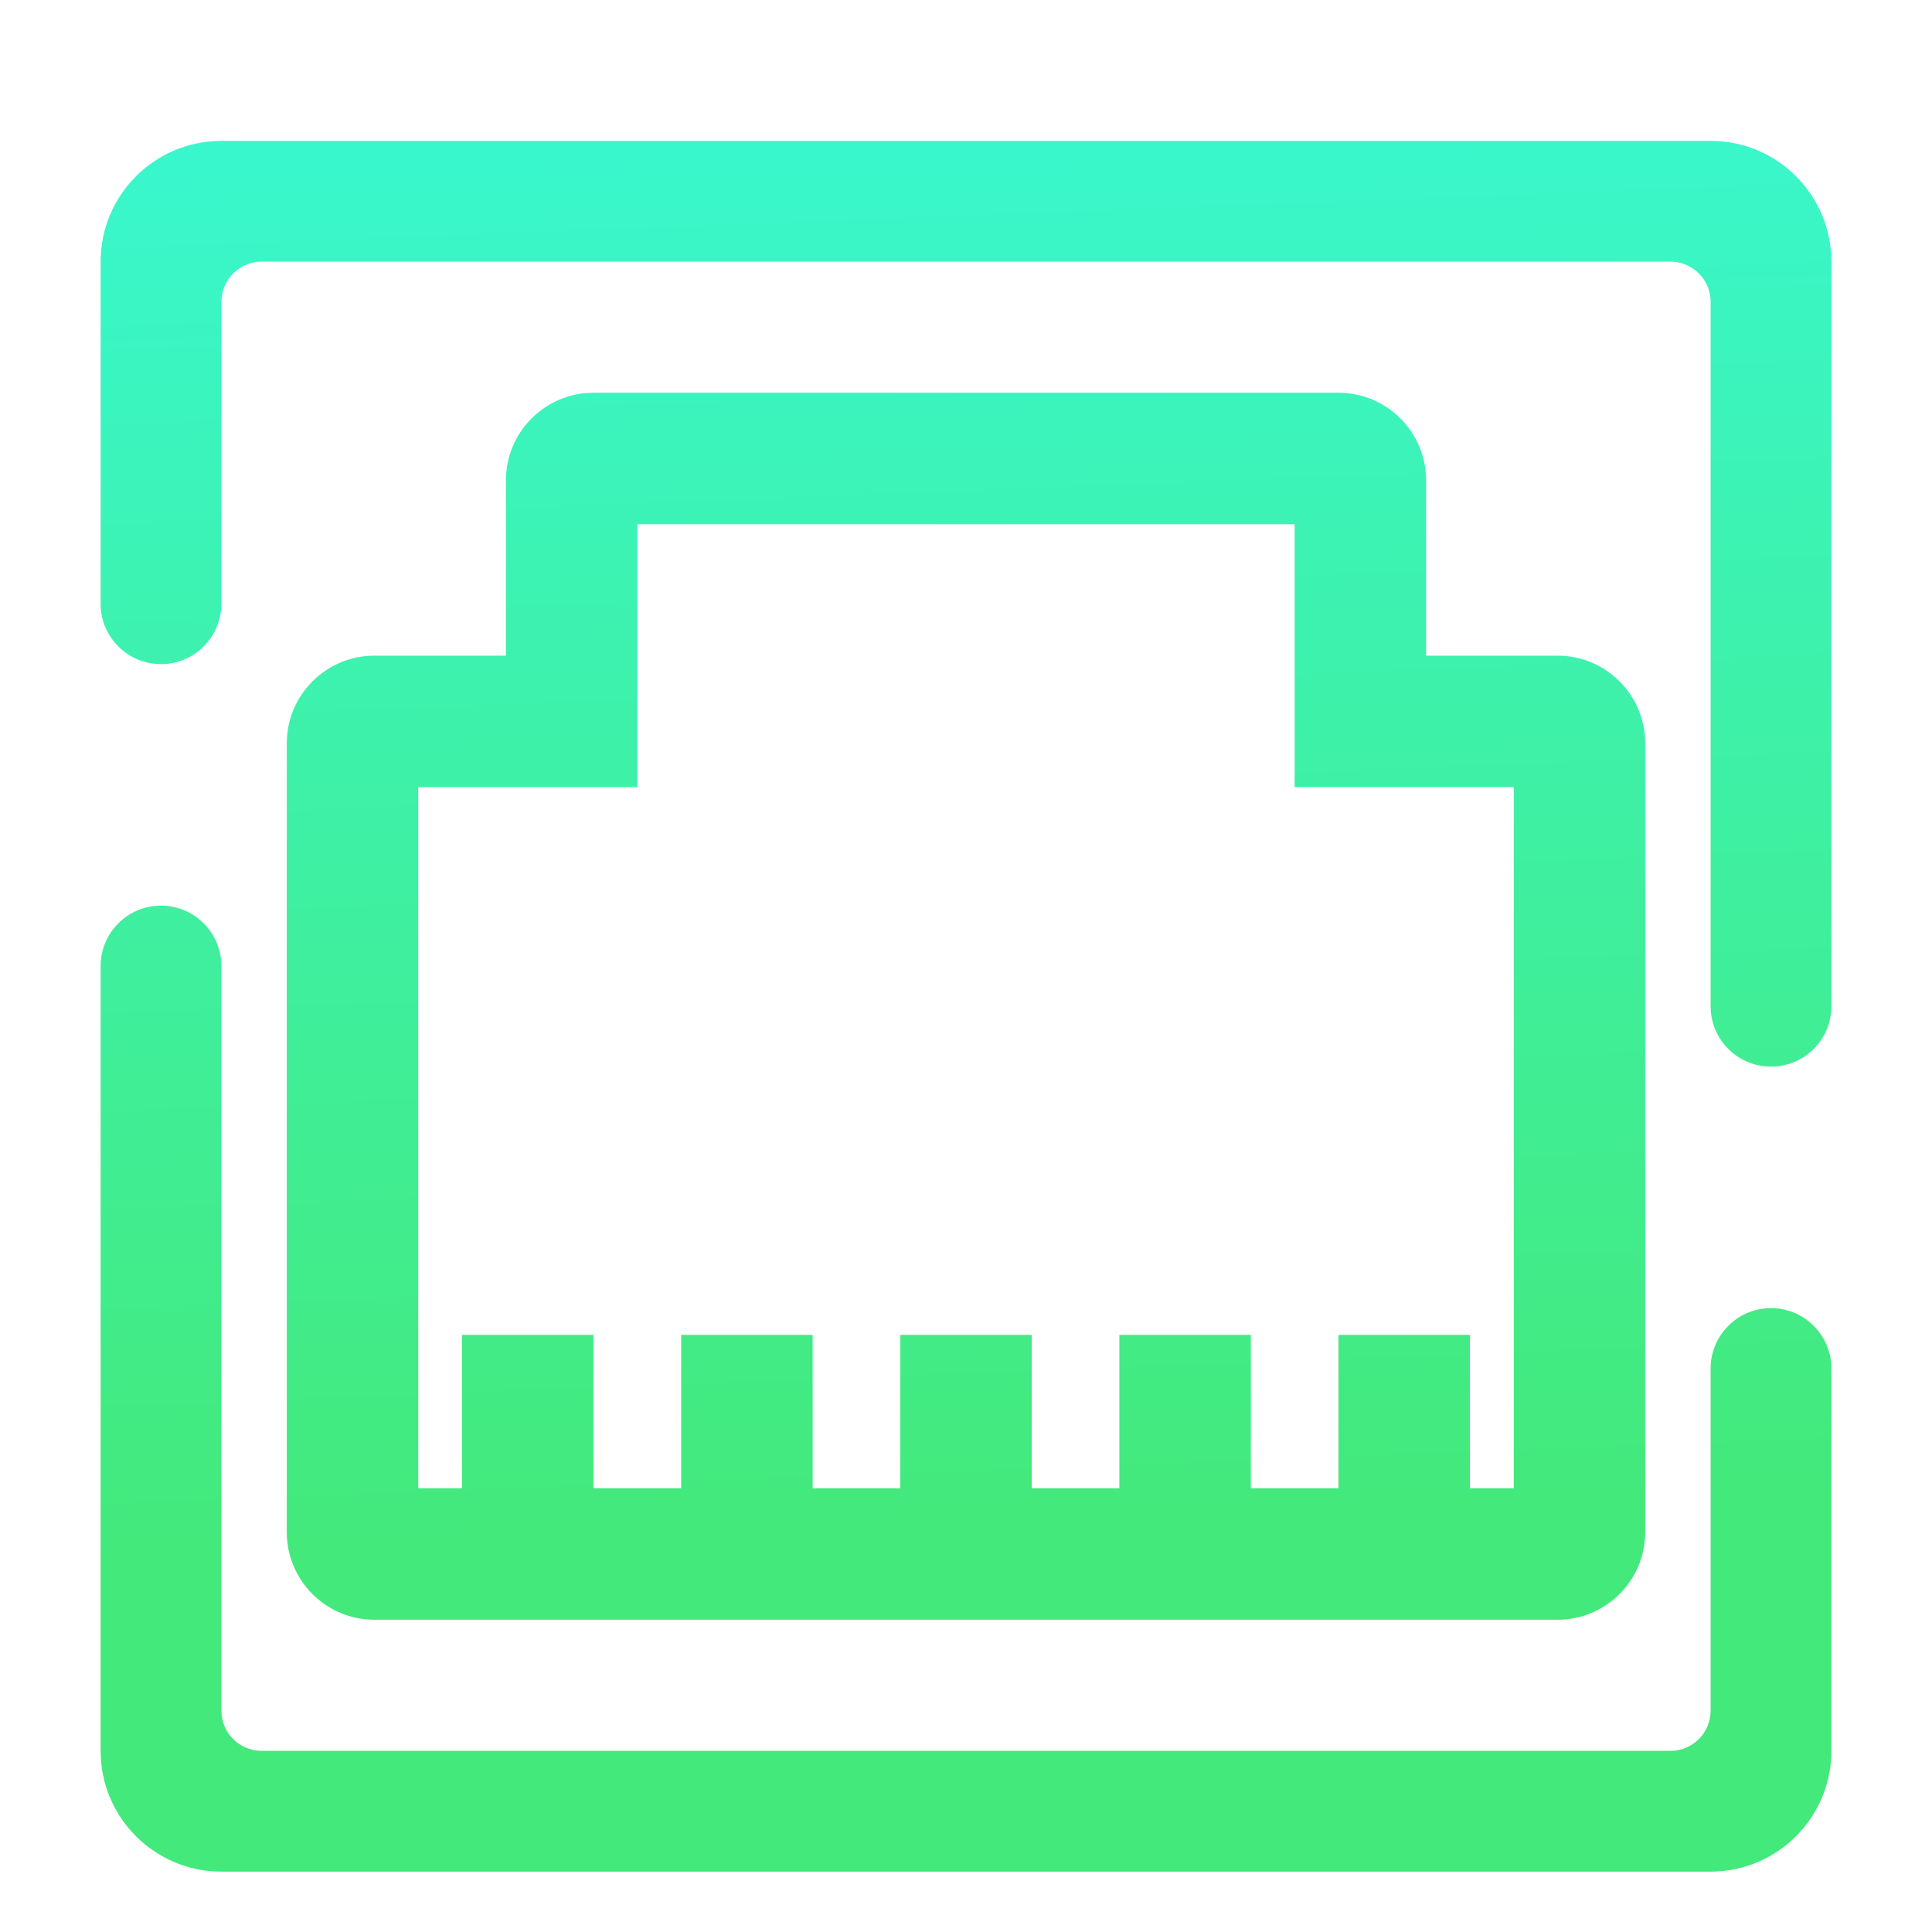
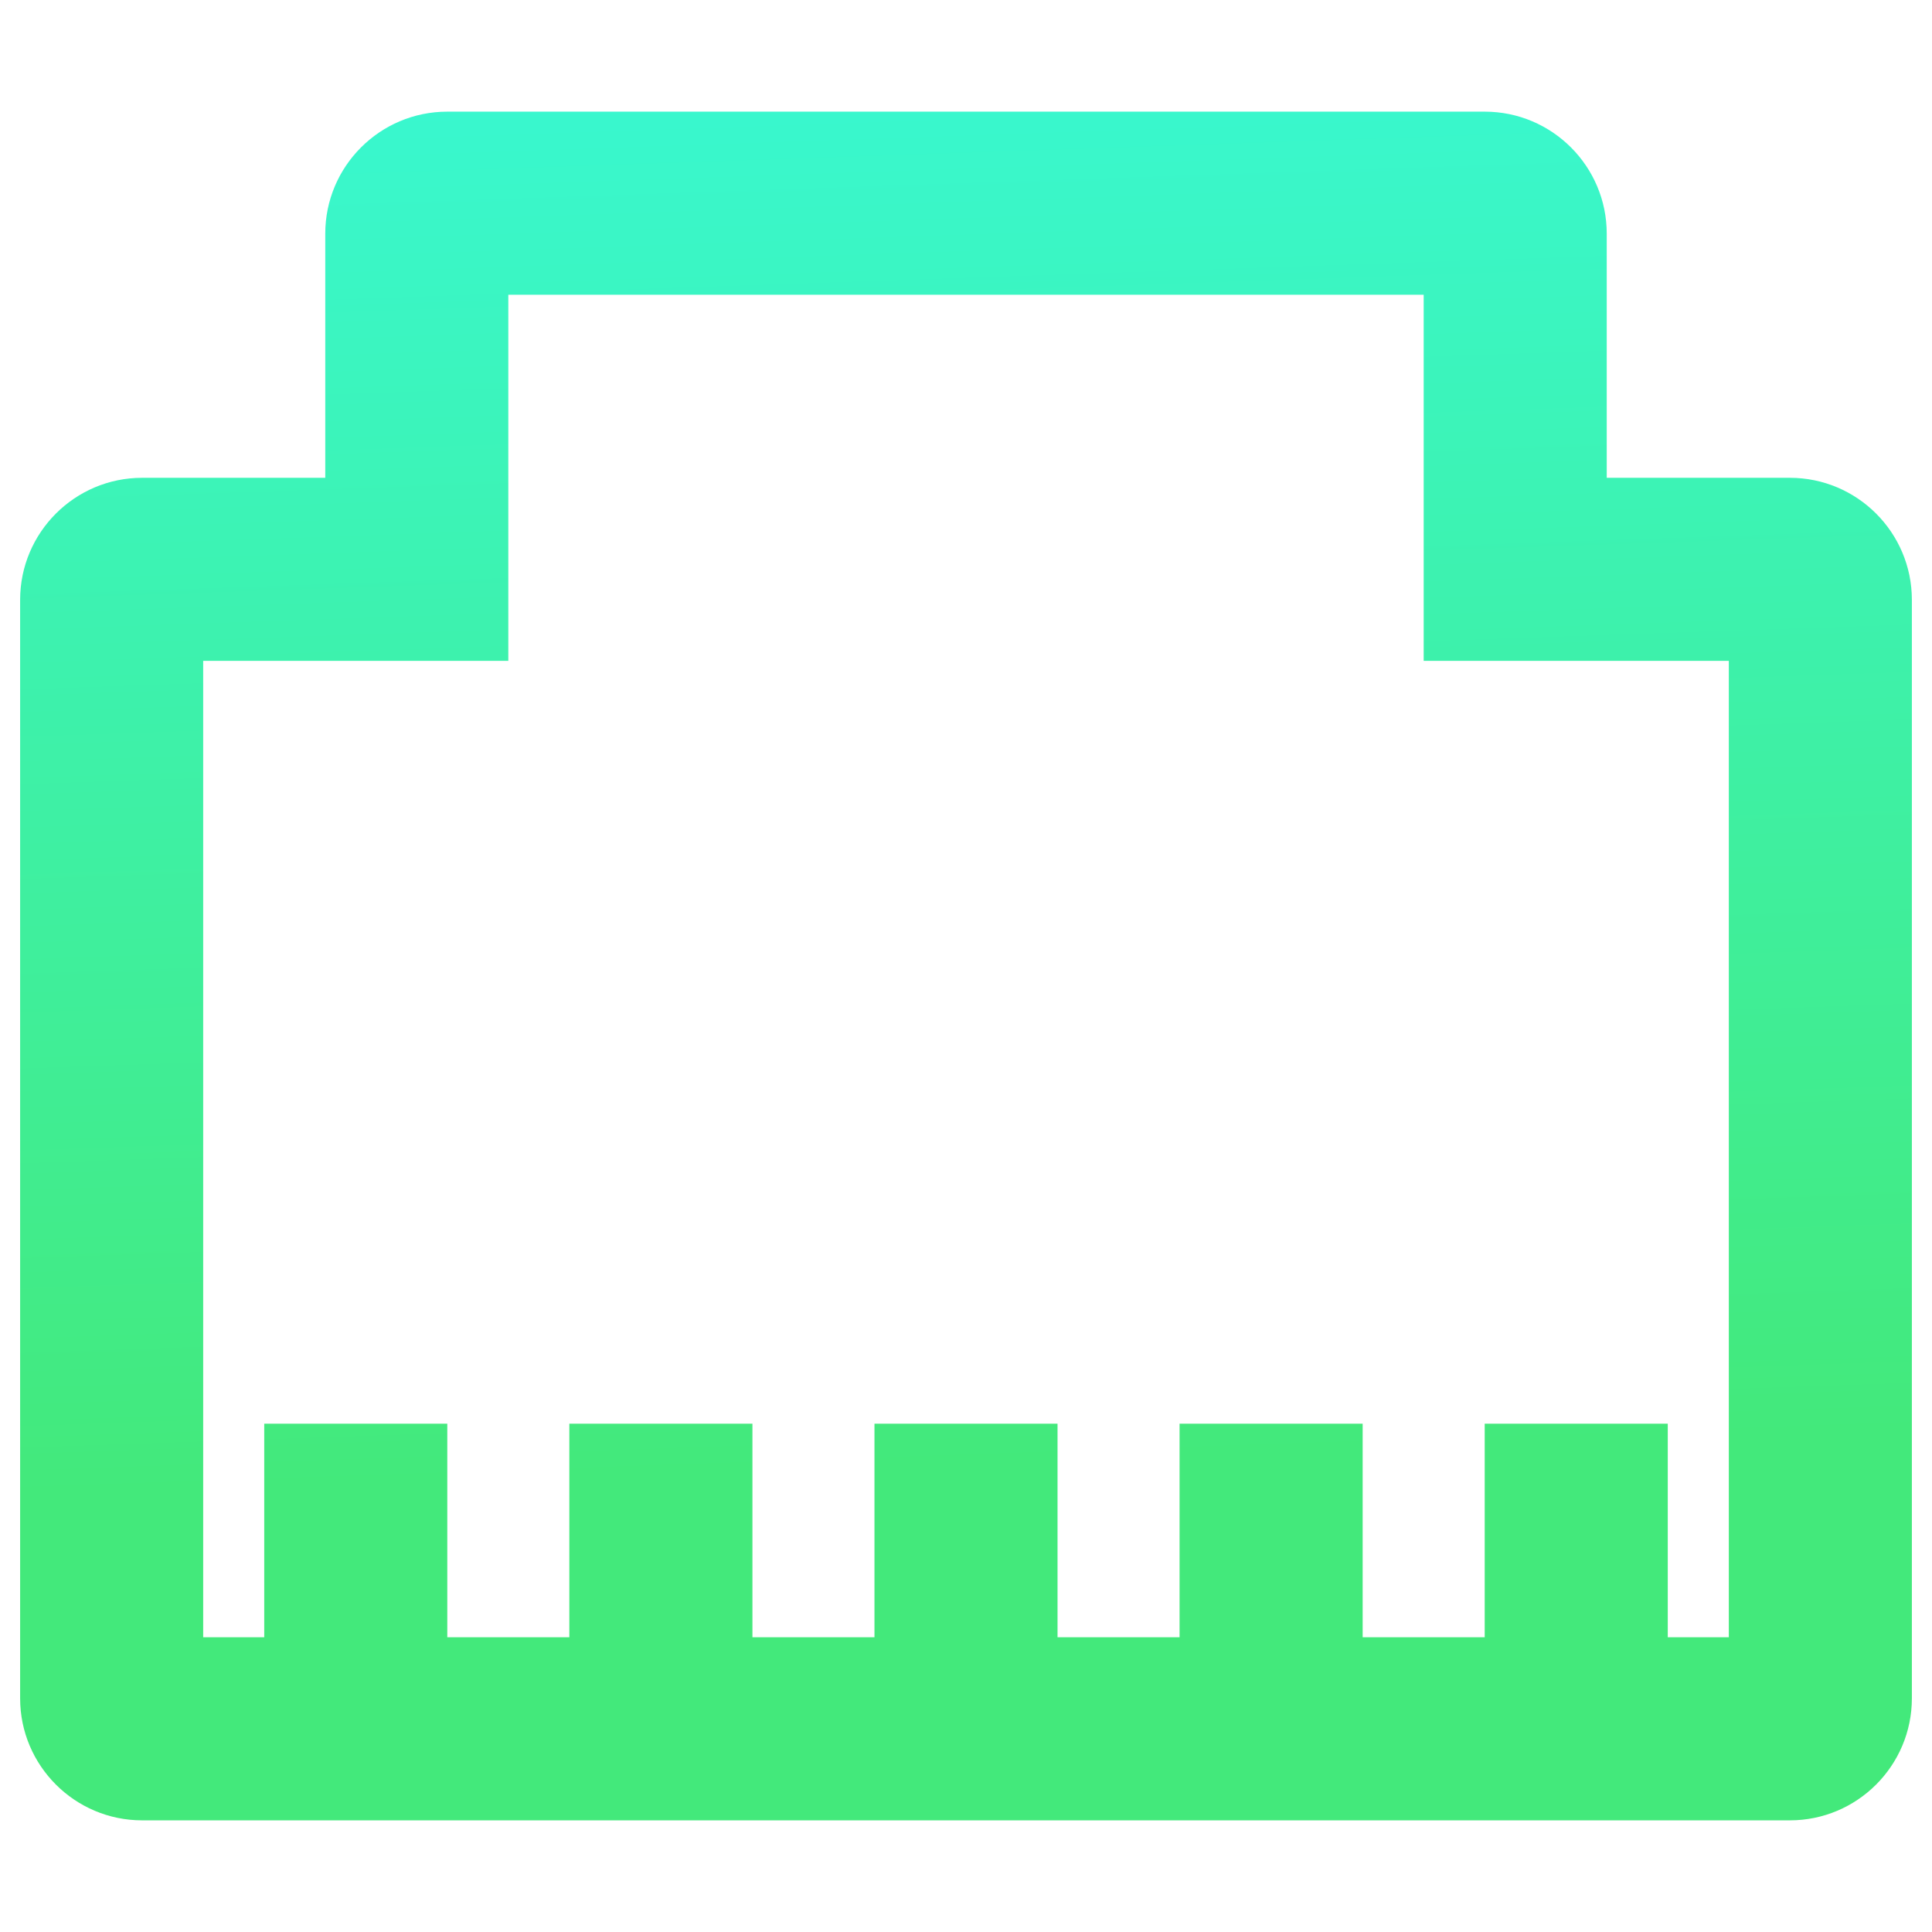
<svg xmlns="http://www.w3.org/2000/svg" style="isolation:isolate" viewBox="0 0 48 48" width="48pt" height="48pt">
-   <linearGradient id="_lgradient_26" x1="0.4" y1="0.202" x2="0.365" y2="1.119" gradientTransform="matrix(43,0,0,-43,2.5,46.5)" gradientUnits="userSpaceOnUse">
+   <linearGradient id="_lgradient_1" x1="0.4" y1="0.202" x2="0.365" y2="1.119" gradientTransform="matrix(47,0,0,-42.452,0.5,45.226)" gradientUnits="userSpaceOnUse">
    <stop offset="0%" stop-opacity="1" style="stop-color:rgb(67,233,123)" />
    <stop offset="97.826%" stop-opacity="1" style="stop-color:rgb(56,249,215)" />
  </linearGradient>
-   <path d=" M 33.254 36.976 L 31.077 36.976 L 31.077 36.976 L 31.077 33.165 L 27.81 33.165 L 27.81 36.976 L 25.633 36.976 L 25.633 33.165 L 22.367 33.165 L 22.367 36.976 L 22.367 36.976 L 20.19 36.976 L 20.19 36.976 L 20.19 33.165 L 16.923 33.165 L 16.923 36.976 L 14.746 36.976 L 14.746 33.165 L 11.48 33.165 L 11.48 36.976 L 11.48 36.976 L 10.391 36.976 L 10.391 36.976 L 10.391 19.556 L 15.835 19.556 L 15.835 13.024 L 32.165 13.024 L 32.165 19.556 L 37.609 19.556 L 37.609 36.976 L 36.52 36.976 L 36.52 33.165 L 33.254 33.165 L 33.254 36.976 L 33.254 36.976 L 33.254 36.976 Z  M 5.5 24 L 5.5 24 C 5.5 23.172 4.828 22.5 4 22.5 L 4 22.5 C 3.172 22.5 2.5 23.172 2.5 24 L 2.5 24 L 2.5 43.5 C 2.5 45.156 3.844 46.5 5.5 46.5 L 42.5 46.5 C 44.156 46.5 45.5 45.156 45.5 43.5 L 45.5 34 L 45.5 34 C 45.5 33.172 44.828 32.5 44 32.5 L 44 32.5 C 43.172 32.5 42.5 33.172 42.5 34 L 42.5 34 L 42.5 42.5 C 42.5 43.052 42.052 43.5 41.5 43.5 L 6.5 43.5 C 5.948 43.5 5.5 43.052 5.5 42.5 L 5.5 24 L 5.5 24 Z  M 9.302 40.242 L 38.698 40.242 C 39.899 40.242 40.875 39.266 40.875 38.065 L 40.875 18.468 C 40.875 17.266 39.899 16.29 38.698 16.29 L 35.431 16.29 L 35.431 11.935 C 35.431 10.734 34.456 9.758 33.254 9.758 L 14.746 9.758 C 13.544 9.758 12.569 10.734 12.569 11.935 L 12.569 16.29 L 9.302 16.29 C 8.101 16.29 7.125 17.266 7.125 18.468 L 7.125 38.065 C 7.125 39.266 8.101 40.242 9.302 40.242 L 9.302 40.242 L 9.302 40.242 L 9.302 40.242 L 9.302 40.242 L 9.302 40.242 L 9.302 40.242 L 9.302 40.242 Z  M 42.5 25 L 42.5 25 C 42.5 25.828 43.172 26.5 44 26.5 L 44 26.5 C 44.828 26.5 45.5 25.828 45.5 25 L 45.5 25 L 45.5 6.5 C 45.5 4.844 44.156 3.5 42.5 3.5 L 5.5 3.5 C 3.844 3.5 2.5 4.844 2.5 6.5 L 2.5 15 L 2.5 15 C 2.5 15.828 3.172 16.5 4 16.5 L 4 16.5 C 4.828 16.5 5.5 15.828 5.5 15 L 5.5 15 L 5.5 7.5 C 5.5 6.948 5.948 6.5 6.5 6.5 L 41.5 6.5 C 42.052 6.5 42.5 6.948 42.5 7.5 L 42.5 25 Z " fill-rule="evenodd" fill="url(#_lgradient_26)" />
+   <path d=" M 36.887 40.677 L 33.855 40.677 L 33.855 40.677 L 33.855 35.371 L 29.306 35.371 L 29.306 40.677 L 26.274 40.677 L 26.274 35.371 L 21.726 35.371 L 21.726 40.677 L 21.726 40.677 L 18.694 40.677 L 18.694 40.677 L 18.694 35.371 L 14.145 35.371 L 14.145 40.677 L 11.113 40.677 L 11.113 35.371 L 6.565 35.371 L 6.565 40.677 L 6.565 40.677 L 5.048 40.677 L 5.048 40.677 L 5.048 16.419 L 12.629 16.419 L 12.629 7.323 L 35.371 7.323 L 35.371 16.419 L 42.952 16.419 L 42.952 40.677 L 41.435 40.677 L 41.435 35.371 L 36.887 35.371 L 36.887 40.677 Z  M 3.532 45.226 L 44.468 45.226 C 46.141 45.226 47.5 43.867 47.5 42.194 L 47.5 14.903 C 47.5 13.23 46.141 11.871 44.468 11.871 L 39.919 11.871 L 39.919 5.806 C 39.919 4.133 38.561 2.774 36.887 2.774 L 11.113 2.774 C 9.439 2.774 8.081 4.133 8.081 5.806 L 8.081 11.871 L 3.532 11.871 C 1.859 11.871 0.5 13.23 0.5 14.903 L 0.5 42.194 C 0.5 43.867 1.859 45.226 3.532 45.226 L 3.532 45.226 L 3.532 45.226 L 3.532 45.226 L 3.532 45.226 L 3.532 45.226 Z " fill-rule="evenodd" fill="url(#_lgradient_1)" />
</svg>
